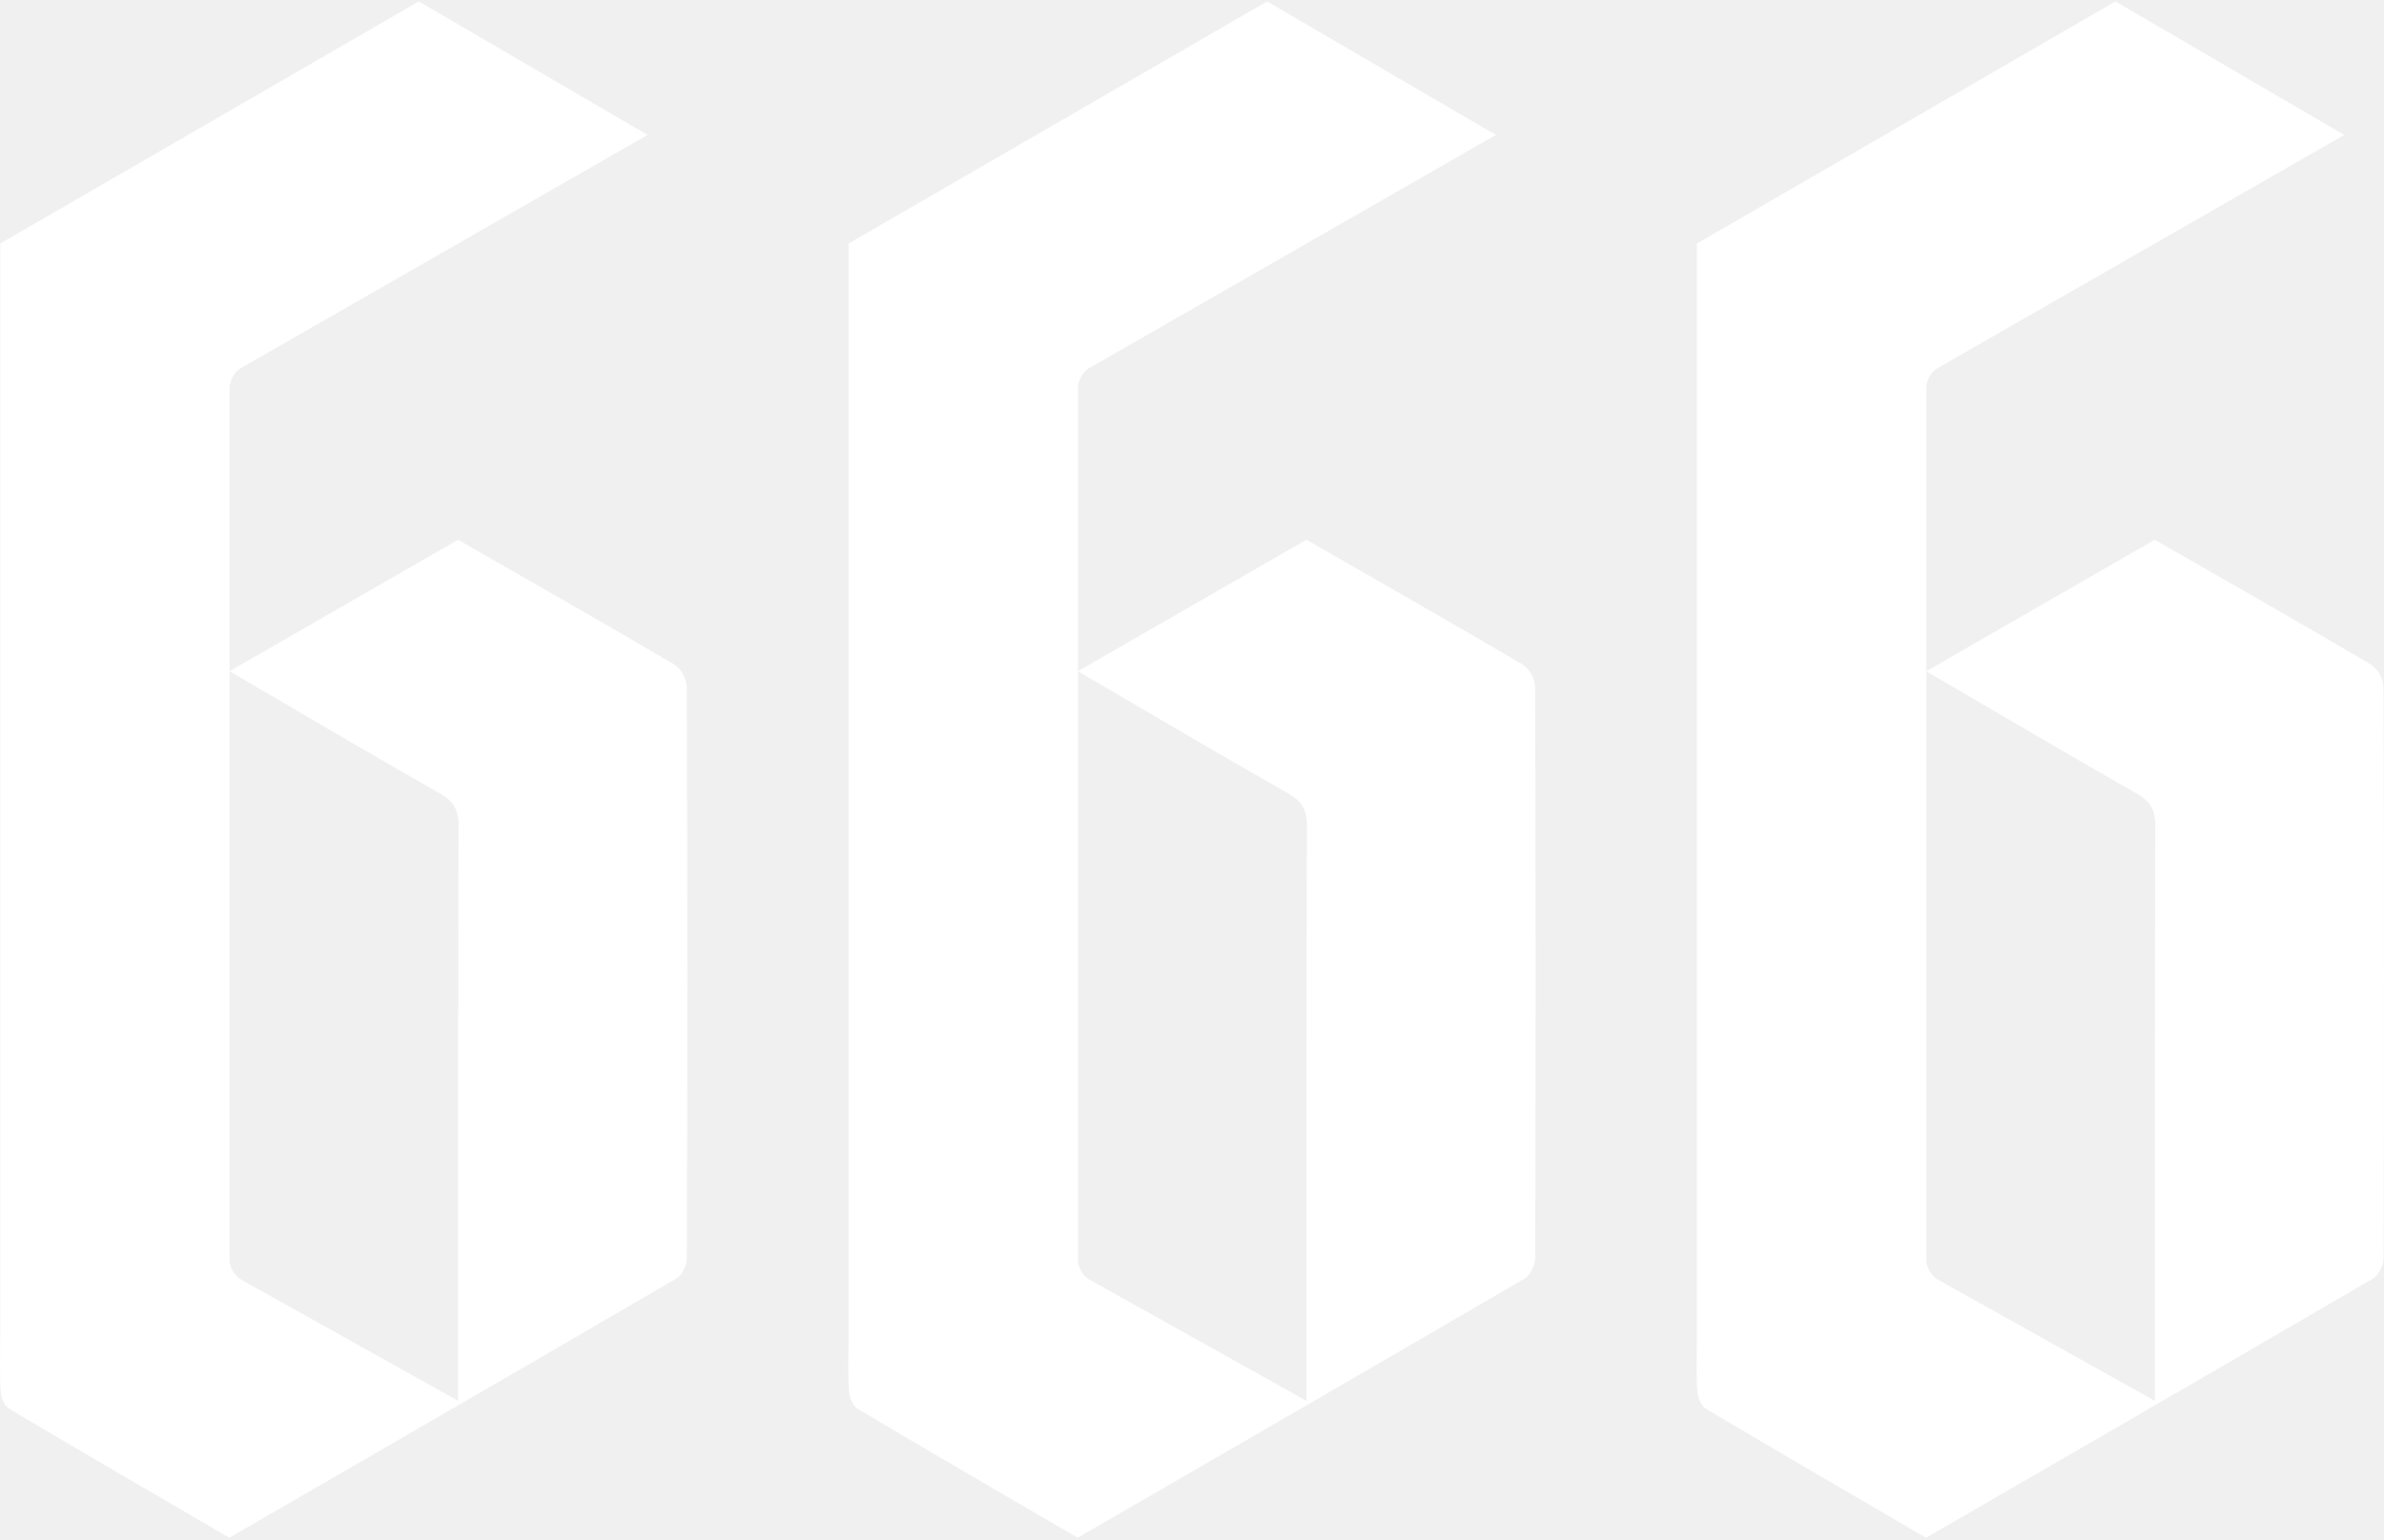
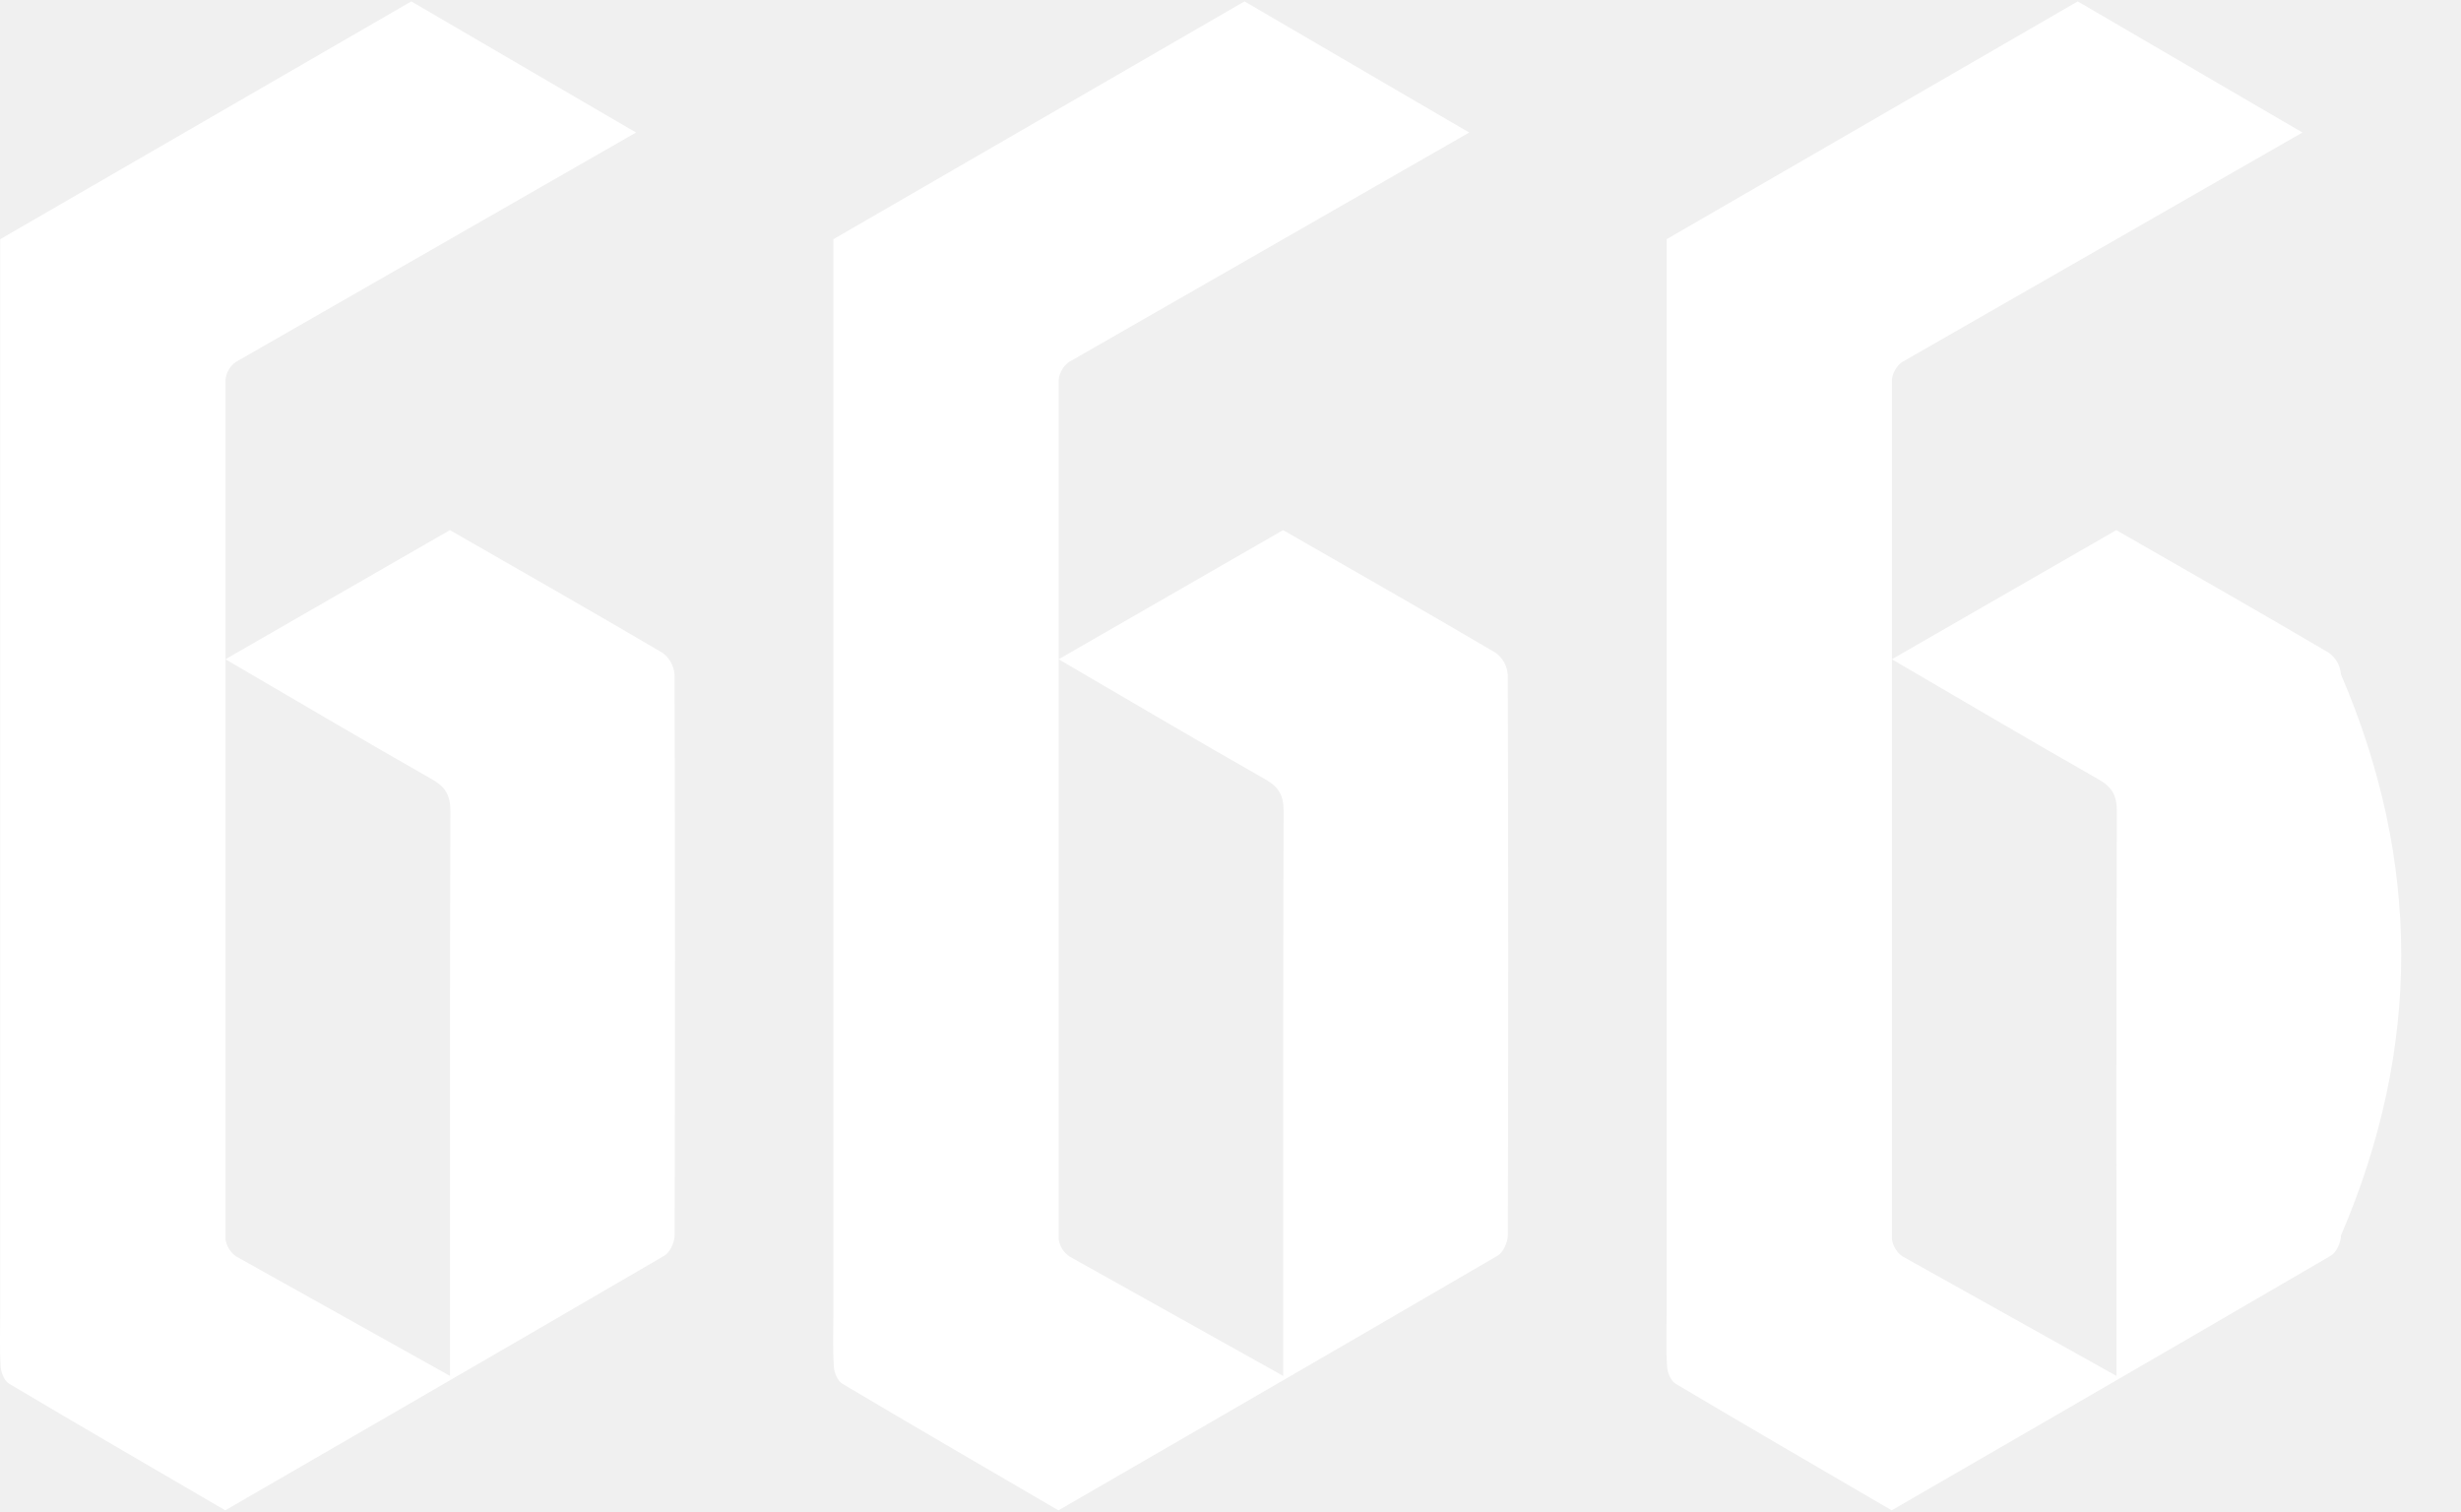
- <svg xmlns="http://www.w3.org/2000/svg" viewBox="0 0 666 430">
+ <svg xmlns="http://www.w3.org/2000/svg" viewBox="0 0 700 430">
  <path d="M428.86,191.83a8.388,8.388,0,0,0-3.421-6.138c-20-11.77-40.169-23.239-60.479-34.9l-63.821,36.72V107.935a7.211,7.211,0,0,1,2.848-4.923L326.034,90.37q14.516-8.285,29-16.623,17.37-9.955,34.824-19.976L417.892,37.7l-.011-.006.01-.006-15.209-8.865L353.984.4l-.032.019h0l-116.9,67.622v7.047q0,149.172,0,298.345c0,5.095-.2,10.2.119,15.278.1,1.7,1.069,4.079,2.4,4.87,20.448,12.149,41.023,24.086,61.484,36.024l.014-.008.007,0,25.5-14.748q11.559-6.683,23.062-13.344,38.255-22.138,76.339-44.335c1.592-.929,2.893-3.811,2.9-5.788Q429.117,271.607,428.86,191.83ZM359.9,221.679c3.877,2.2,5.219,4.614,5.2,9.063-.168,51.146-.107,102.293-.107,153.44v7.19l-60.758-33.945a7.074,7.074,0,0,1-3.1-4.976V187.532C321.524,199.424,340.617,210.717,359.9,221.679Z" fill="#fff" />
-   <path d="M665.86,191.83a8.388,8.388,0,0,0-3.421-6.138c-20-11.77-40.169-23.239-60.479-34.9l-63.821,36.72V107.935a7.211,7.211,0,0,1,2.848-4.923L563.034,90.37q14.516-8.285,29-16.623,17.37-9.955,34.824-19.976L654.892,37.7l-.011-.006.01-.006-15.209-8.865L590.984.4l-.032.019h0L474.057,68.038v7.047q0,149.172,0,298.345c0,5.095-.2,10.2.119,15.278.105,1.7,1.069,4.079,2.4,4.87,20.448,12.149,41.023,24.086,61.484,36.024l.014-.008.007,0,25.5-14.748q11.559-6.683,23.062-13.344,38.255-22.138,76.339-44.335c1.592-.929,2.893-3.811,2.9-5.788Q666.117,271.607,665.86,191.83ZM596.9,221.679c3.877,2.2,5.219,4.614,5.205,9.063-.168,51.146-.107,102.293-.107,153.44v7.19l-60.758-33.945a7.074,7.074,0,0,1-3.1-4.976V187.532C558.524,199.424,577.617,210.717,596.9,221.679Z" fill="#fff" />
+   <path d="M665.86,191.83a8.388,8.388,0,0,0-3.421-6.138c-20-11.77-40.169-23.239-60.479-34.9l-63.821,36.72V107.935a7.211,7.211,0,0,1,2.848-4.923L563.034,90.37q14.516-8.285,29-16.623,17.37-9.955,34.824-19.976L654.892,37.7l-.011-.006.01-.006-15.209-8.865L590.984.4l-.032.019h0L474.057,68.038v7.047q0,149.172,0,298.345c0,5.095-.2,10.2.119,15.278.105,1.7,1.069,4.079,2.4,4.87,20.448,12.149,41.023,24.086,61.484,36.024l.014-.008.007,0,25.5-14.748q11.559-6.683,23.062-13.344,38.255-22.138,76.339-44.335c1.592-.929,2.893-3.811,2.9-5.788Q700.117,271.607,665.86,191.83ZM596.9,221.679c3.877,2.2,5.219,4.614,5.205,9.063-.168,51.146-.107,102.293-.107,153.44v7.19l-60.758-33.945a7.074,7.074,0,0,1-3.1-4.976V187.532C558.524,199.424,577.617,210.717,596.9,221.679Z" fill="#fff" />
  <path d="M191.865,191.83a8.385,8.385,0,0,0-3.421-6.138c-20-11.77-40.169-23.239-60.478-34.9-21,12.083-42,24.165-63.821,36.72V107.935a7.206,7.206,0,0,1,2.847-4.923L89.039,90.37q14.515-8.285,29-16.623,17.37-9.955,34.825-19.976L180.9,37.7l-.012-.006.01-.006-15.209-8.865L116.989.4l-.032.019h0L.062,68.038v7.047q0,149.172,0,298.345c0,5.095-.2,10.2.118,15.278.106,1.7,1.069,4.079,2.4,4.87C23.028,405.727,43.6,417.664,64.064,429.6l.014-.008.008,0q12.766-7.385,25.5-14.748,11.558-6.683,23.061-13.344,38.256-22.138,76.339-44.335c1.592-.929,2.893-3.811,2.9-5.788Q192.122,271.607,191.865,191.83ZM122.9,221.679c3.878,2.2,5.22,4.614,5.205,9.063-.168,51.146-.107,102.293-.107,153.44v7.19L67.245,357.427a7.074,7.074,0,0,1-3.1-4.976V187.532C84.529,199.424,103.622,210.717,122.9,221.679Z" fill="#fff" />
</svg>
